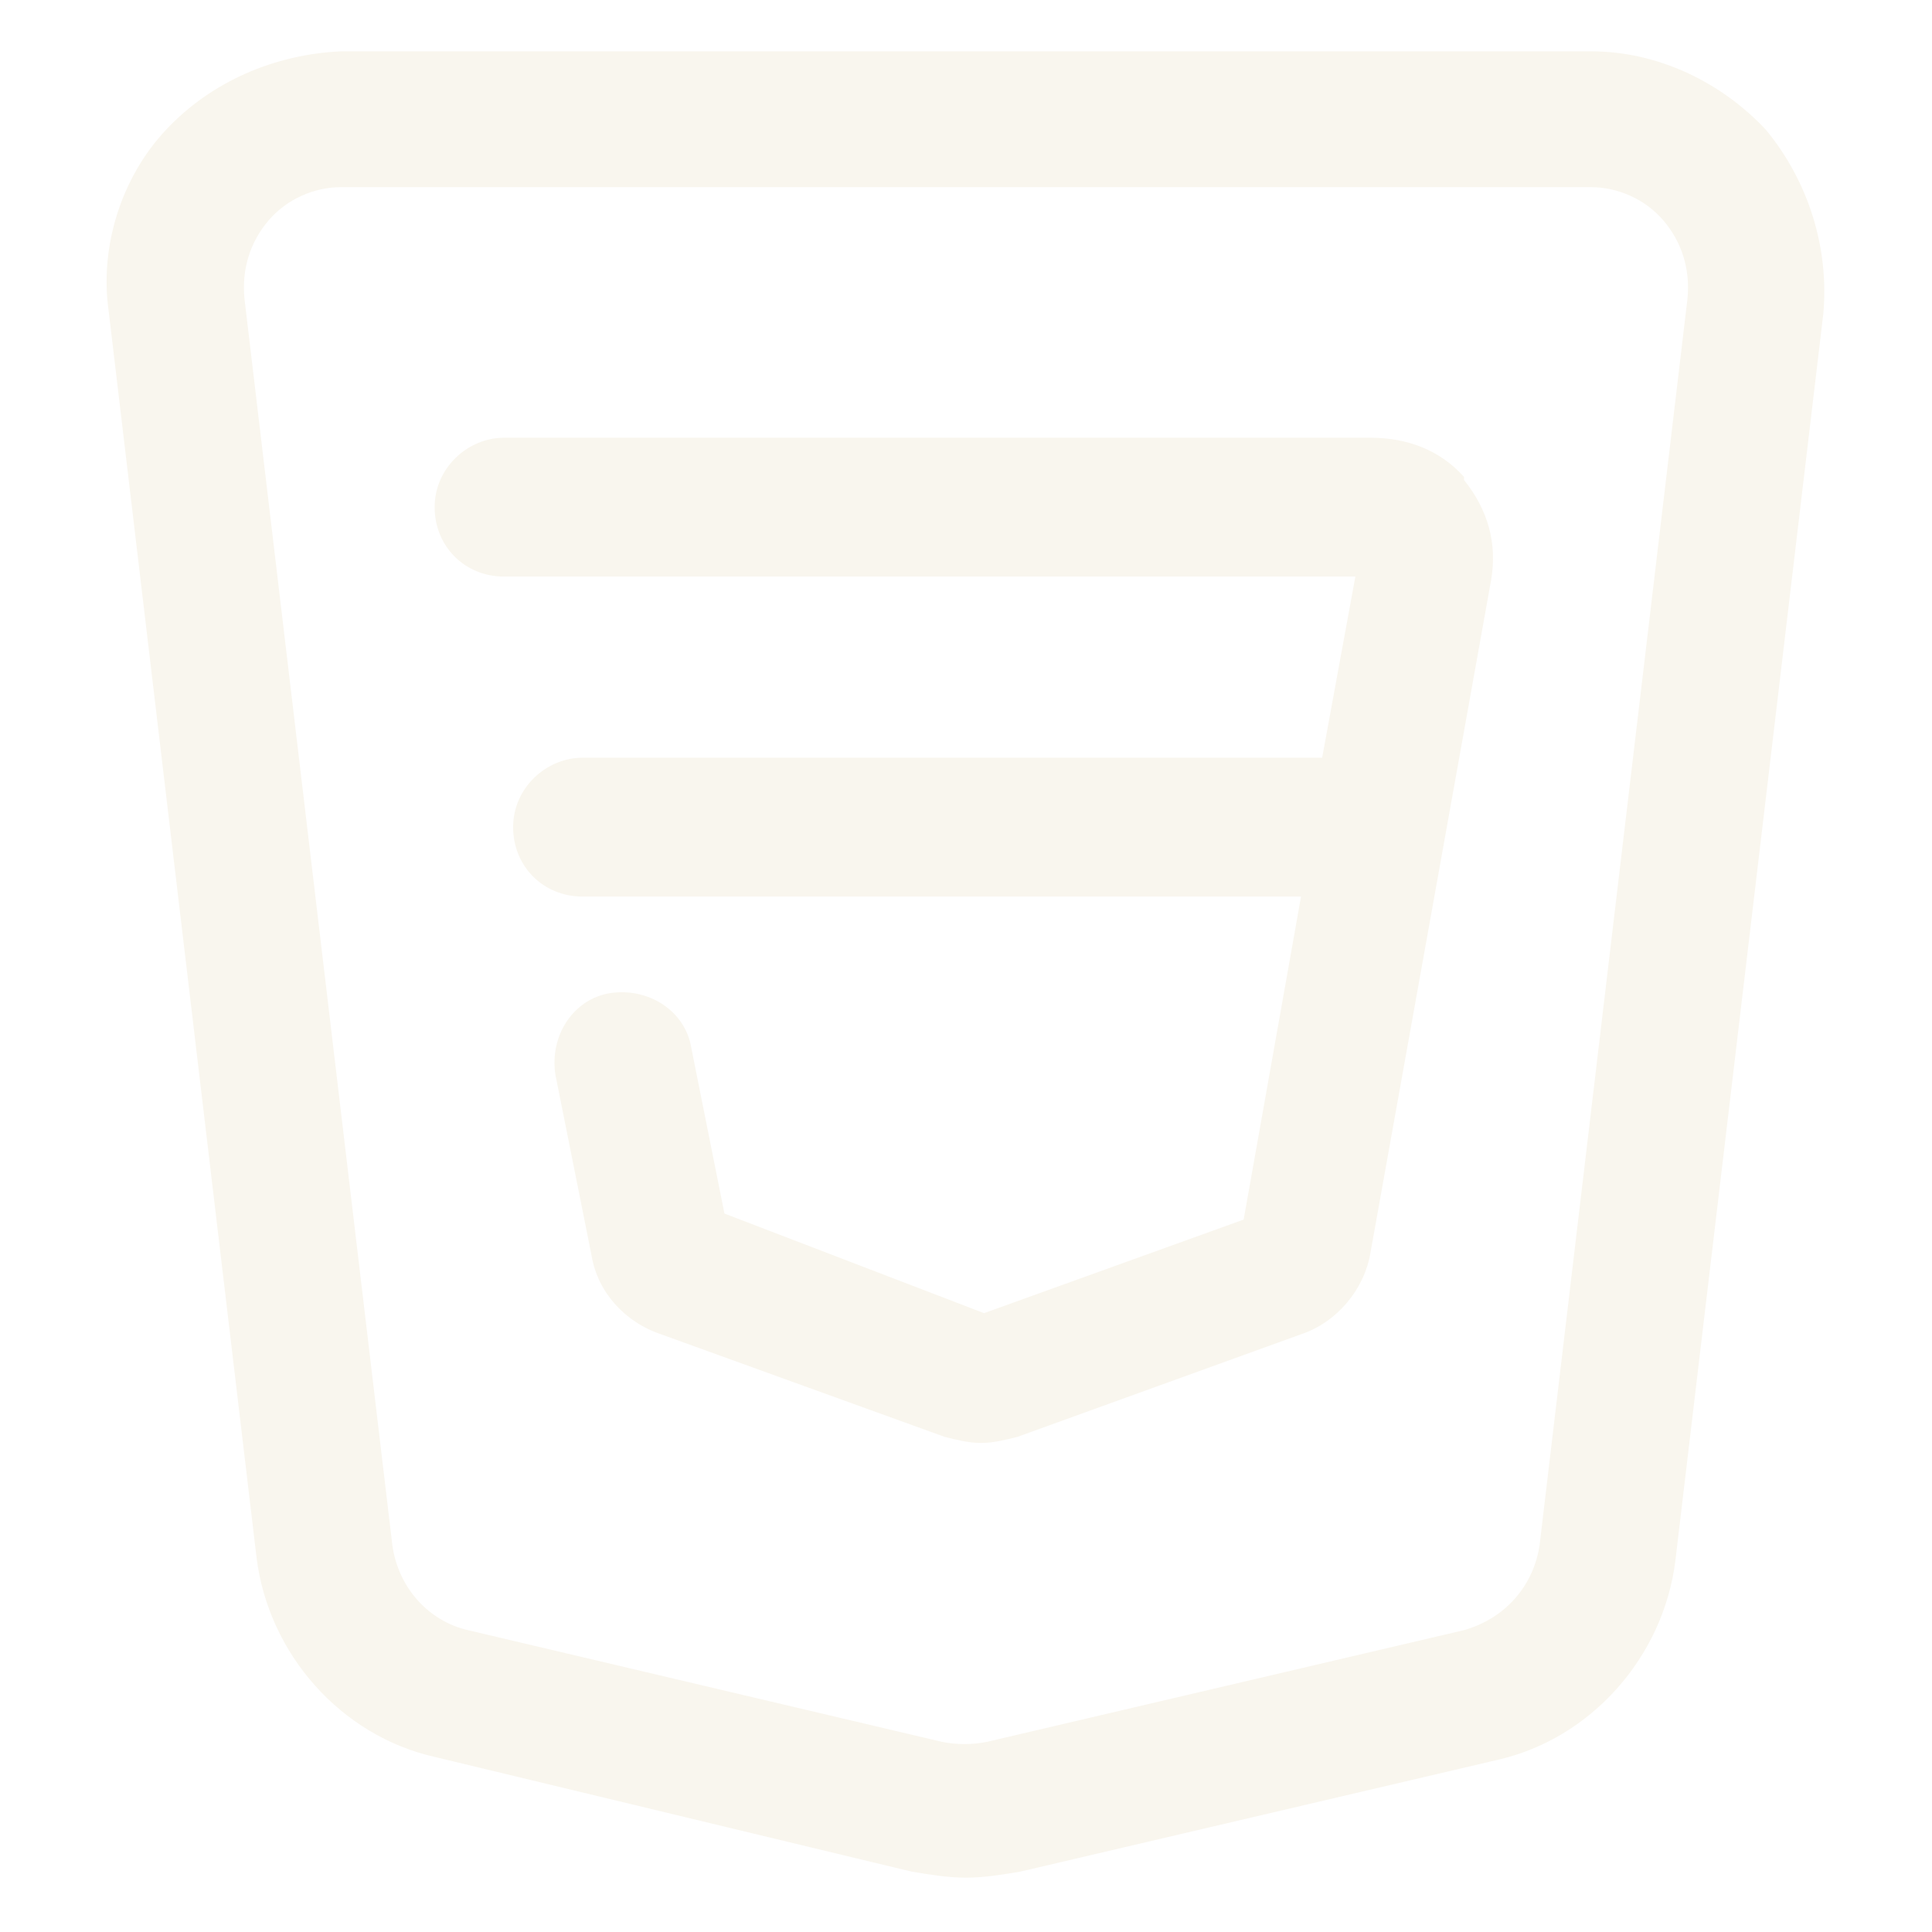
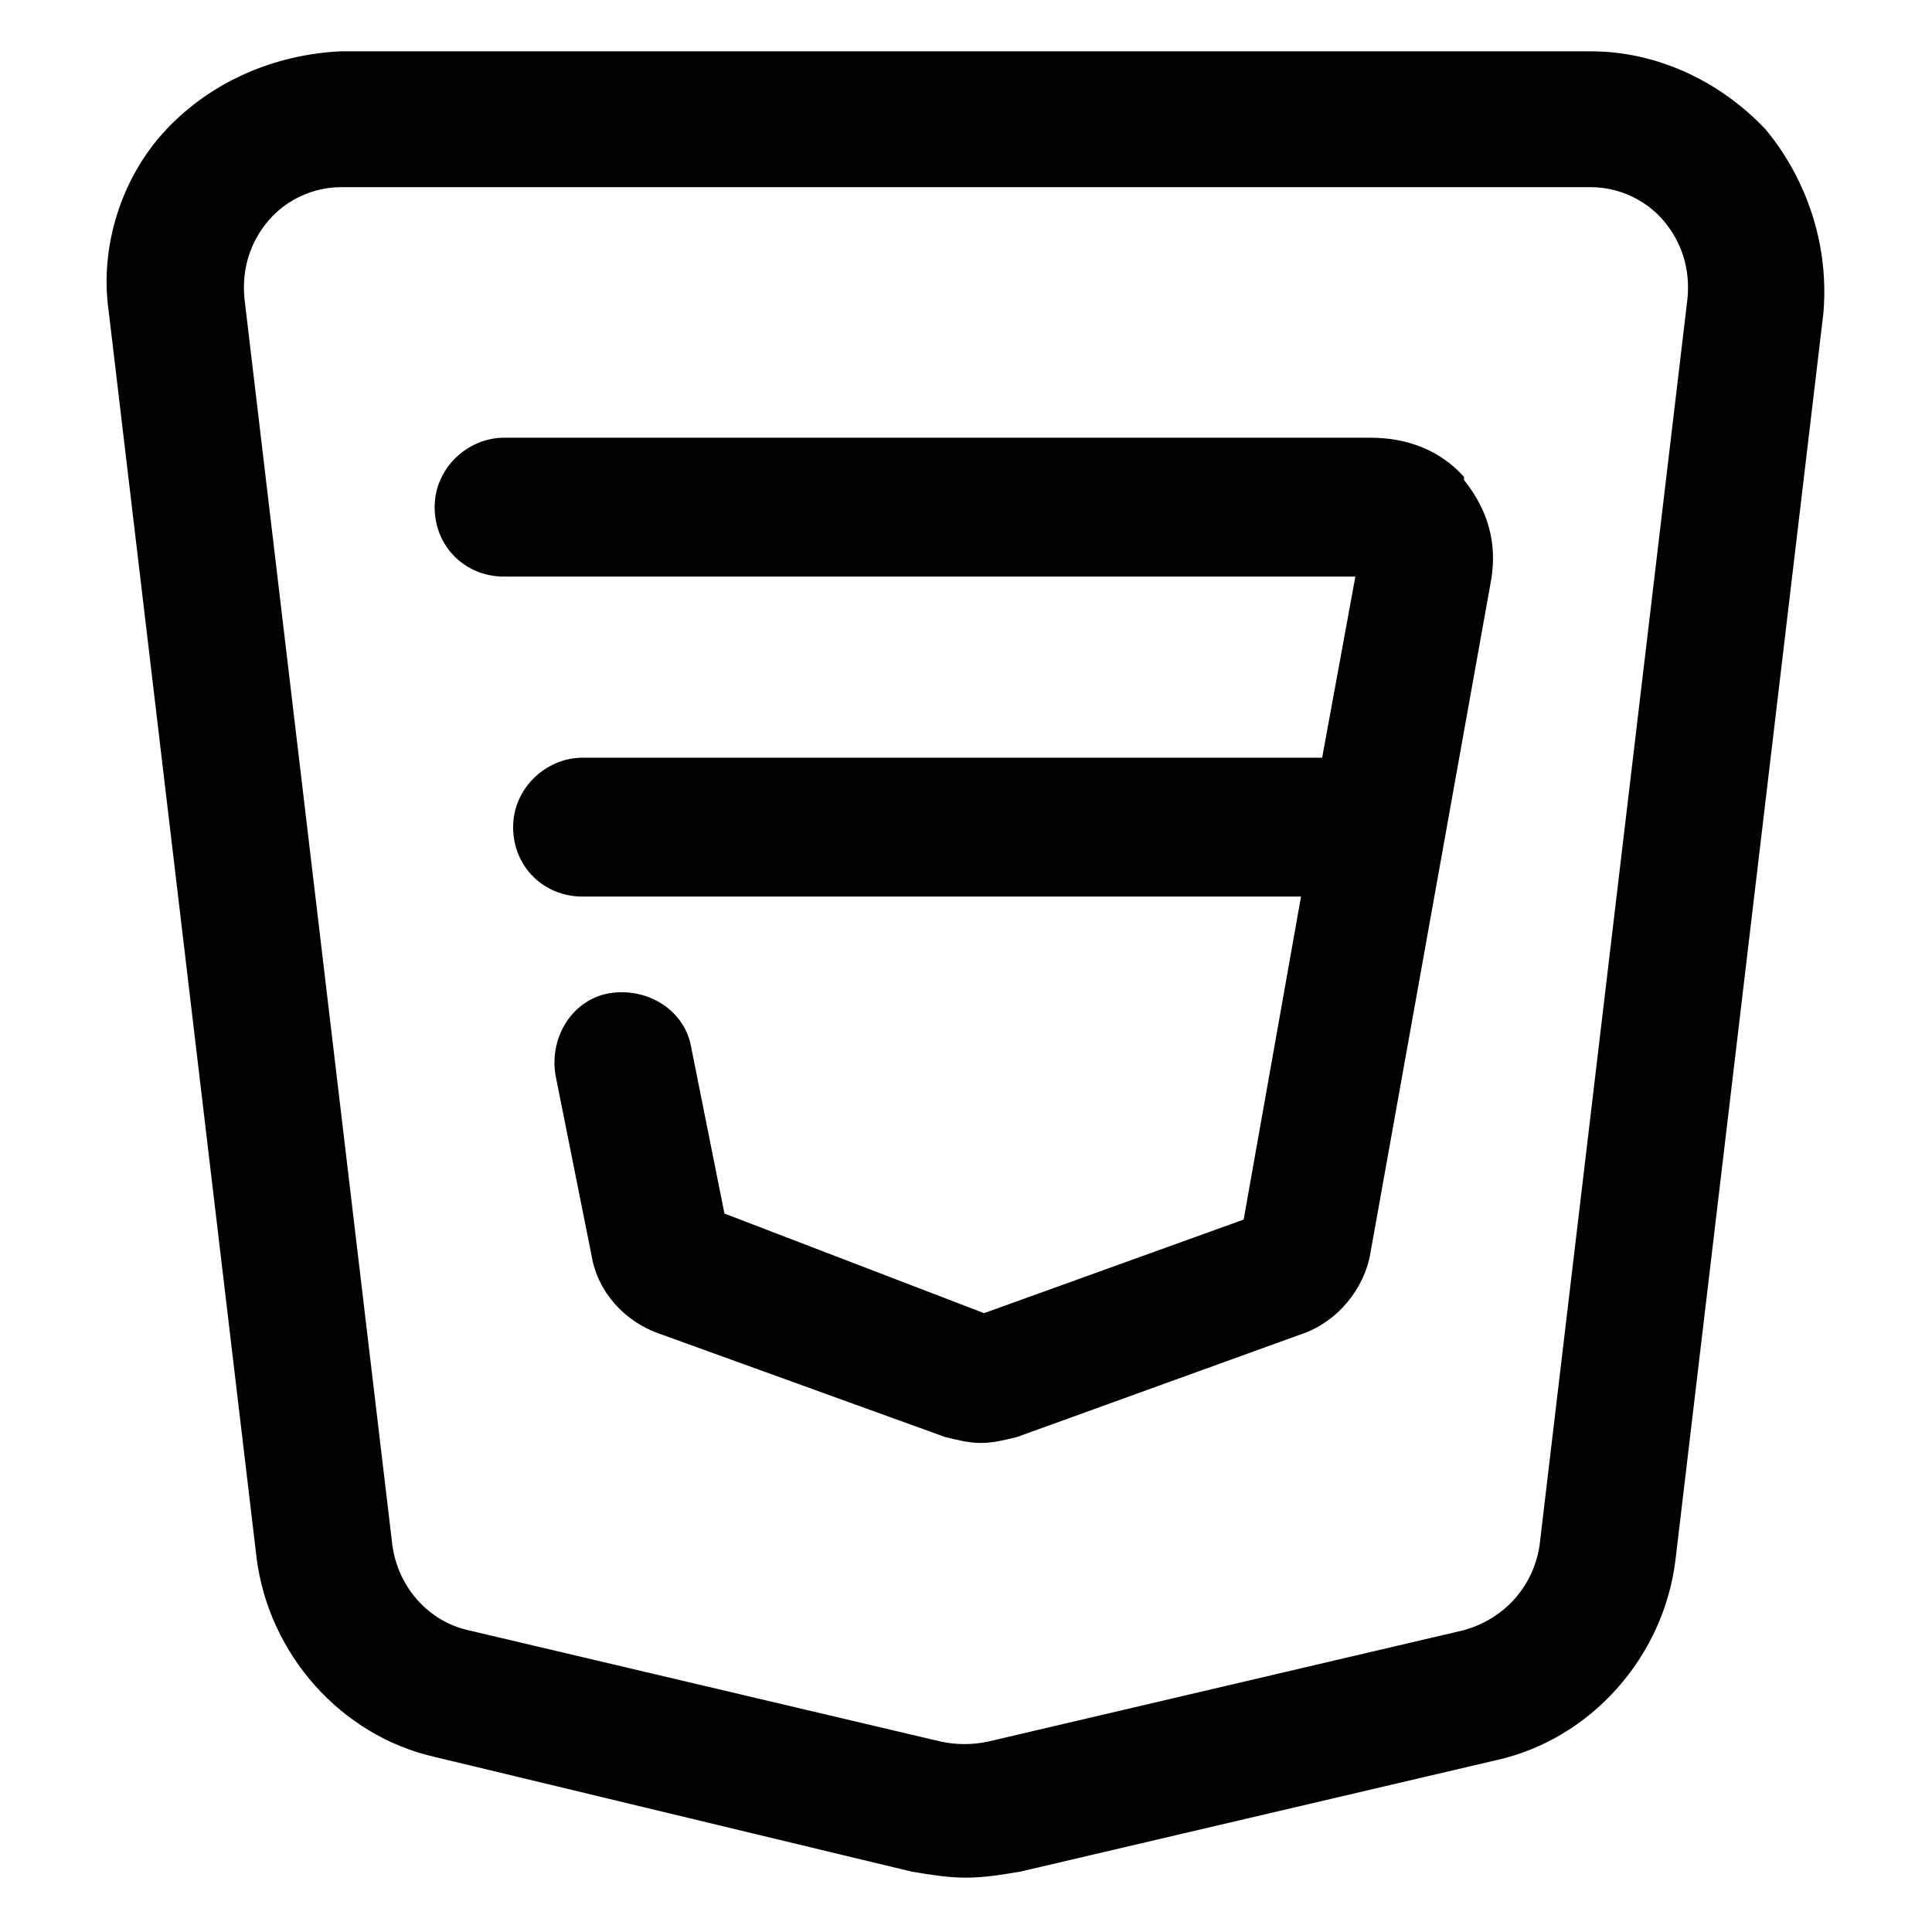
- <svg xmlns="http://www.w3.org/2000/svg" fill="#F9F6EE" width="52" height="52" viewBox="0 0 64 64">
+ <svg xmlns="http://www.w3.org/2000/svg" fill="#000" width="52" height="52" viewBox="0 0 64 64">
  <path d="M48.498 15.8C47.698 14.9 46.598 14.5 45.398 14.5H16.698C15.498 14.5 14.398 15.5 14.398 16.8C14.398 18.1 15.398 19.1 16.698 19.1H44.898L43.798 25.1H19.298C18.098 25.1 16.998 26.1 16.998 27.4C16.998 28.7 17.998 29.7 19.298 29.7H43.098L41.198 40.4L32.598 43.5L23.998 40.2L22.898 34.7C22.698 33.5 21.498 32.7 20.198 32.9C18.998 33.1 18.198 34.3 18.398 35.6L19.598 41.6C19.798 42.8 20.698 43.8 21.898 44.2L31.298 47.6C31.698 47.7 32.098 47.8 32.498 47.8C32.898 47.8 33.298 47.7 33.698 47.6L43.098 44.2C44.298 43.8 45.198 42.7 45.398 41.5L49.398 19.2C49.598 18 49.298 16.9 48.498 15.9V15.8Z" />
  <path d="M58.499 4.3C56.999 2.7 54.899 1.7 52.699 1.7H11.299C9.099 1.8 6.999 2.7 5.499 4.3C3.999 5.9 3.299 8.2 3.599 10.3L8.499 51.6C8.899 54.8 11.299 57.5 14.399 58.2L30.199 62C30.799 62.1 31.399 62.2 31.999 62.2C32.599 62.2 33.199 62.1 33.799 62L49.599 58.3C52.699 57.6 55.099 54.9 55.499 51.7L60.399 10.4C60.599 8.2 59.899 6 58.499 4.3ZM55.899 9.9L50.999 51.2C50.799 52.5 49.899 53.6 48.499 54L32.699 57.7C32.199 57.8 31.699 57.8 31.199 57.7L15.499 54C14.199 53.7 13.199 52.6 12.999 51.2L8.099 9.9C7.999 8.9 8.299 8 8.899 7.3C9.499 6.6 10.399 6.2 11.299 6.2H52.699C53.599 6.2 54.499 6.6 55.099 7.3C55.699 8 55.999 8.9 55.899 9.9Z" />
</svg>
